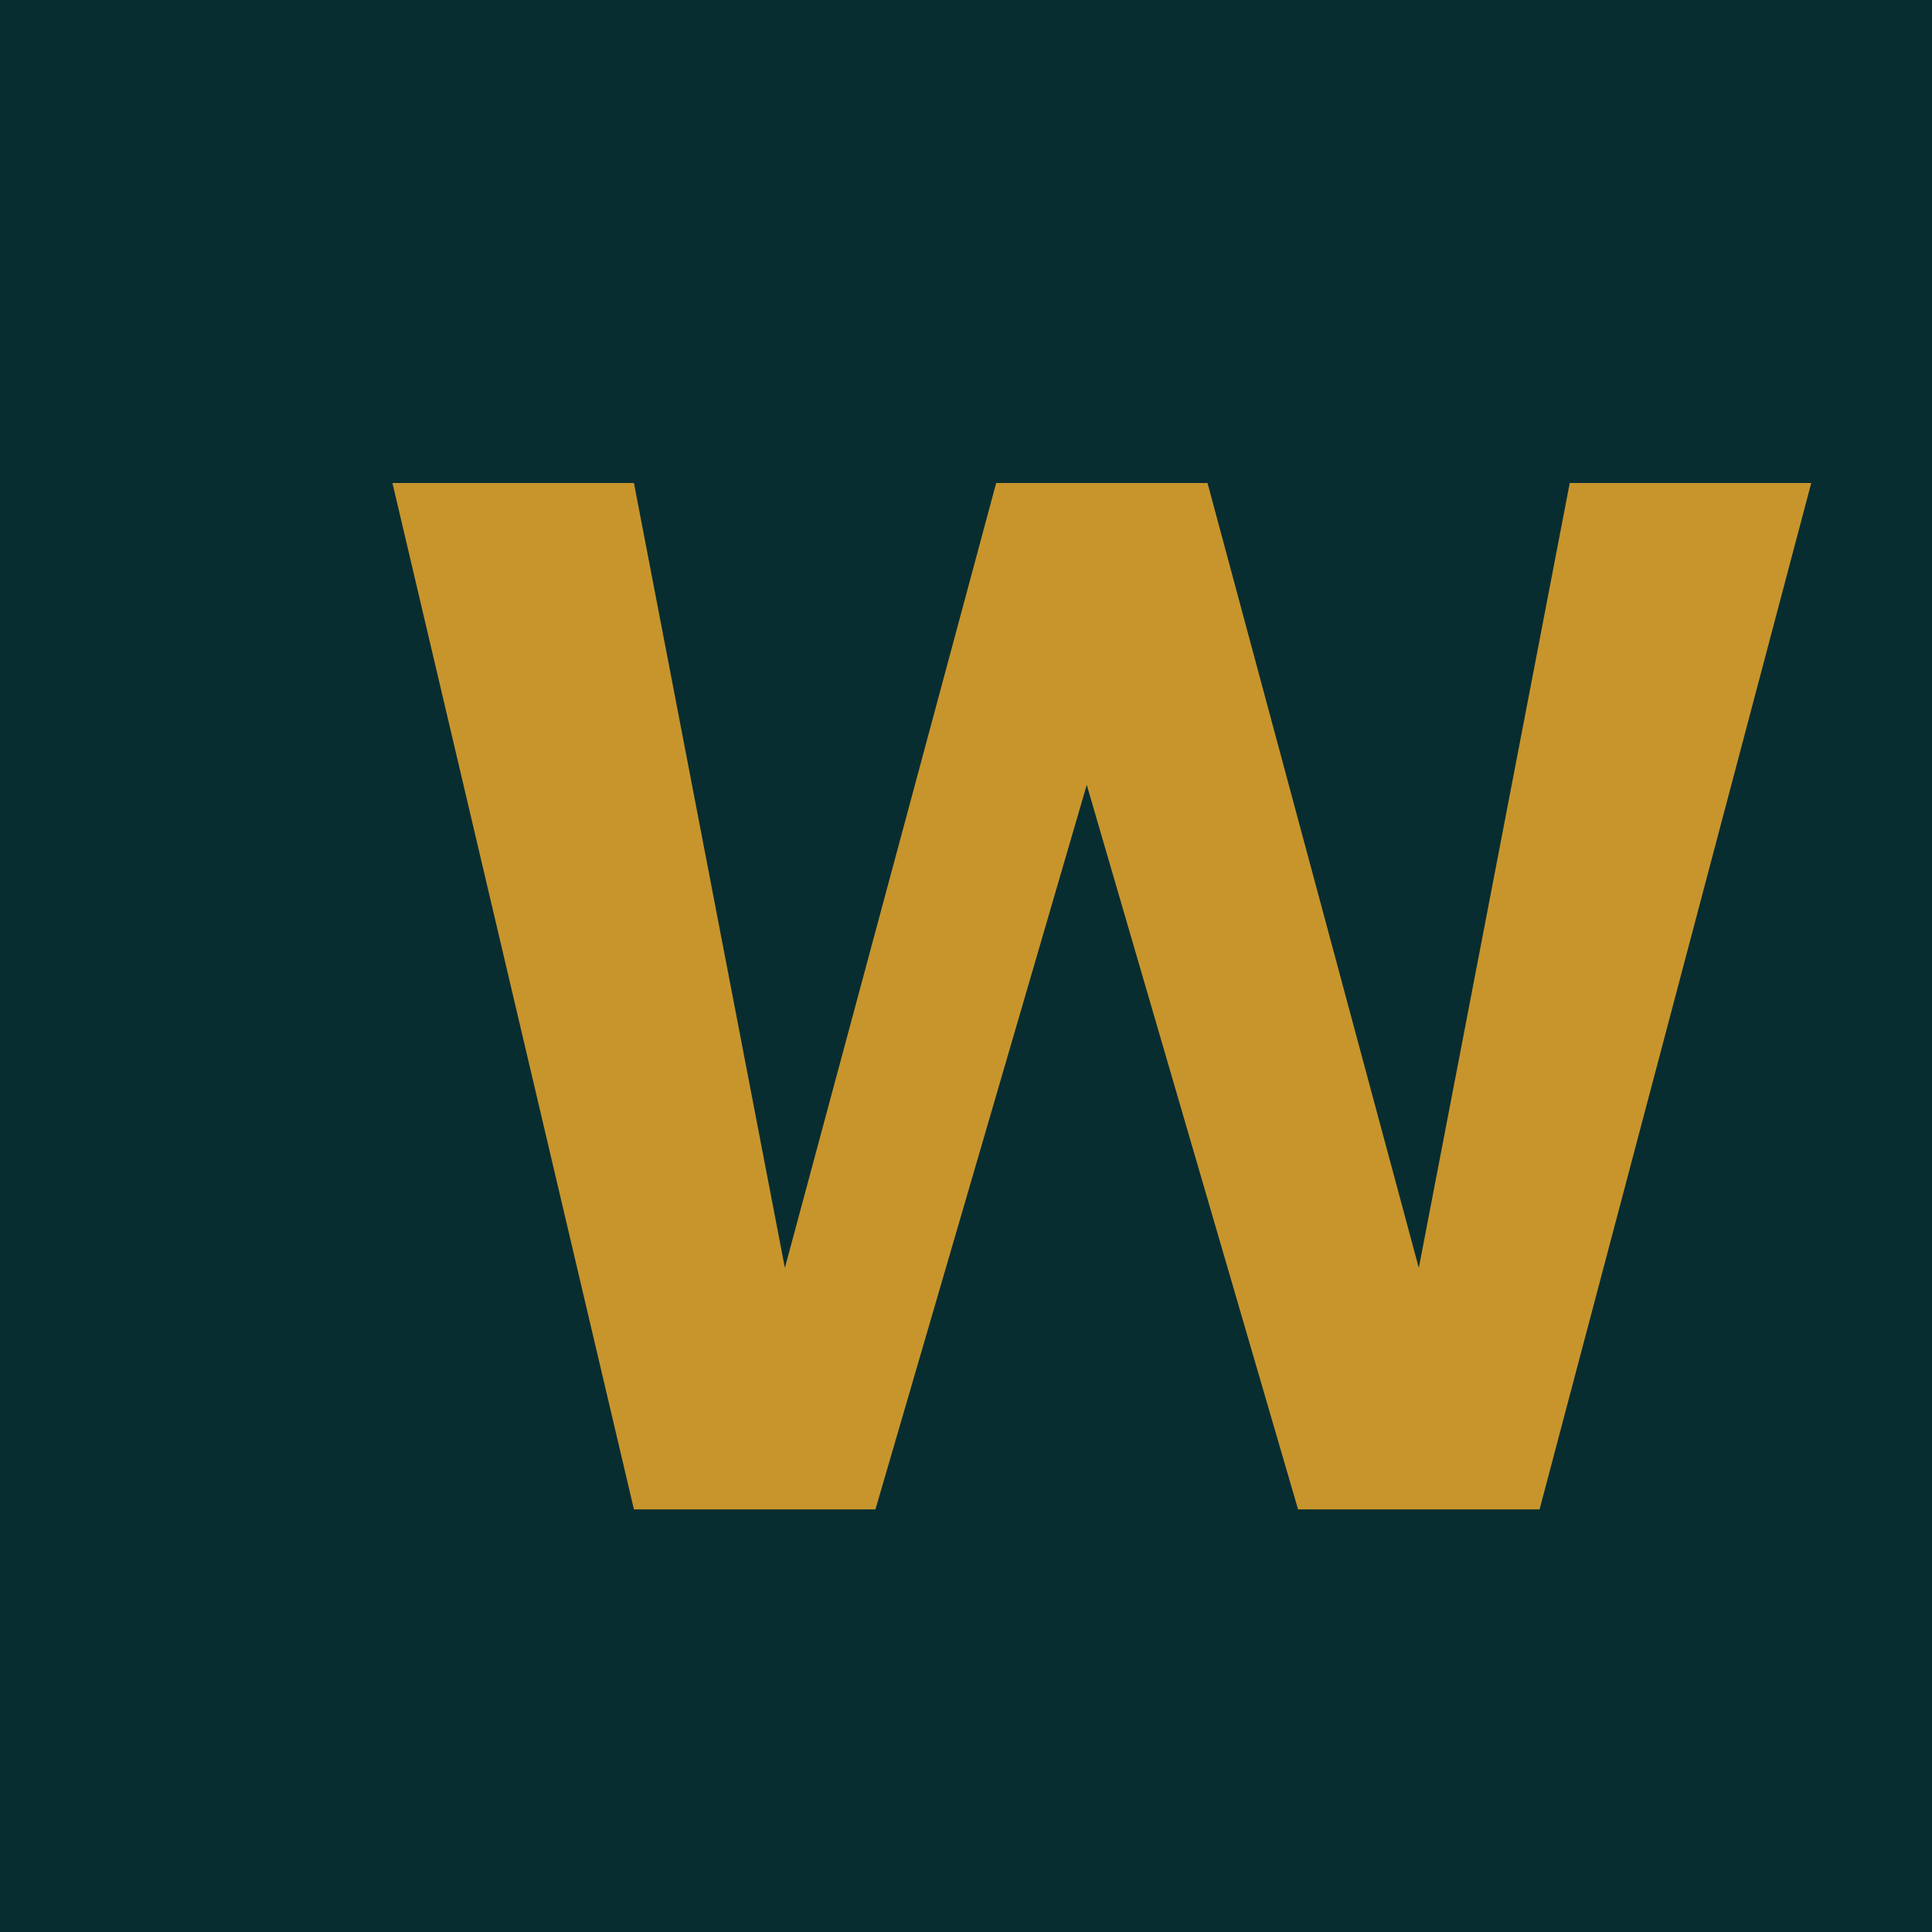
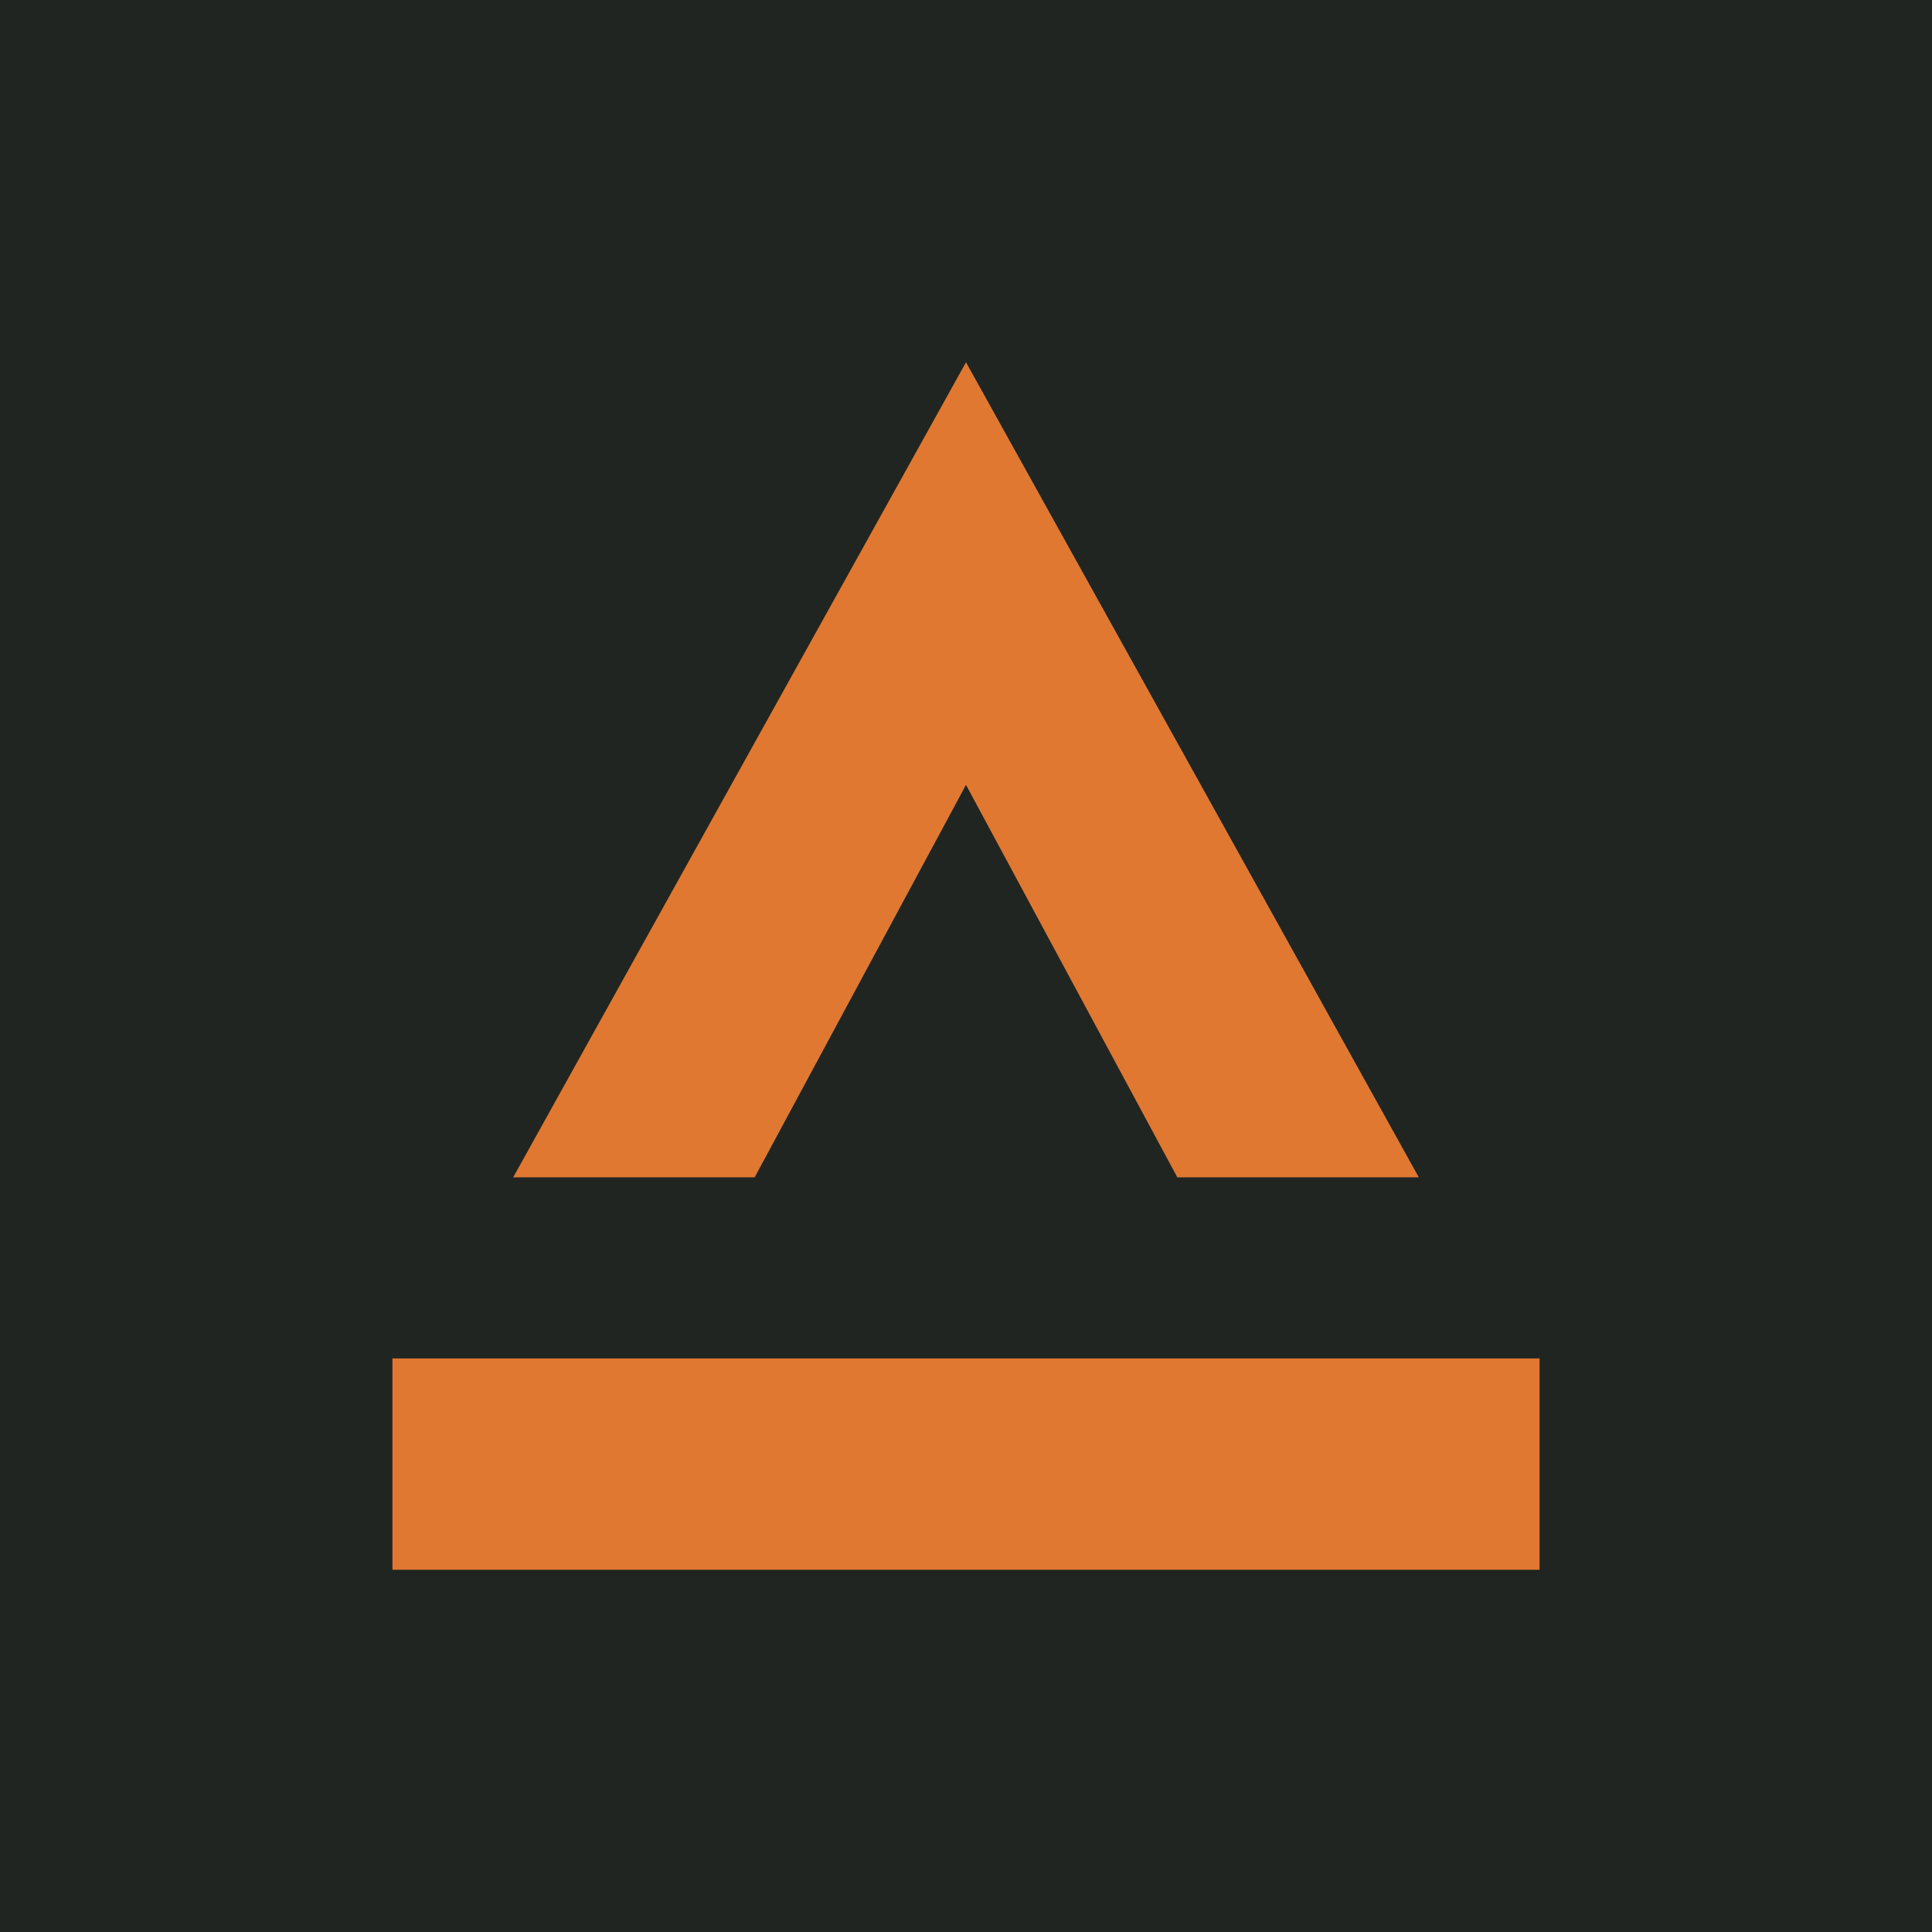
- <svg xmlns="http://www.w3.org/2000/svg" viewBox="0 0 64 64" role="img" aria-label="Wridex">
-   <rect width="64" height="64" fill="#082d30" />
-   <path d="M13 16h8l5 26 7-26h7l7 26 5-26h8L51 50h-8l-7-24-7 24h-8L13 16Z" fill="#c8952c" />
+ <svg xmlns="http://www.w3.org/2000/svg" viewBox="0 0 64 64" role="img" aria-label="Building and handyman services">
+   <rect width="64" height="64" fill="#202522" />
+   <path d="M13 45h38v7H13zM17 39 32 12l15 27h-8L32 26l-7 13z" fill="#e07831" />
</svg>
